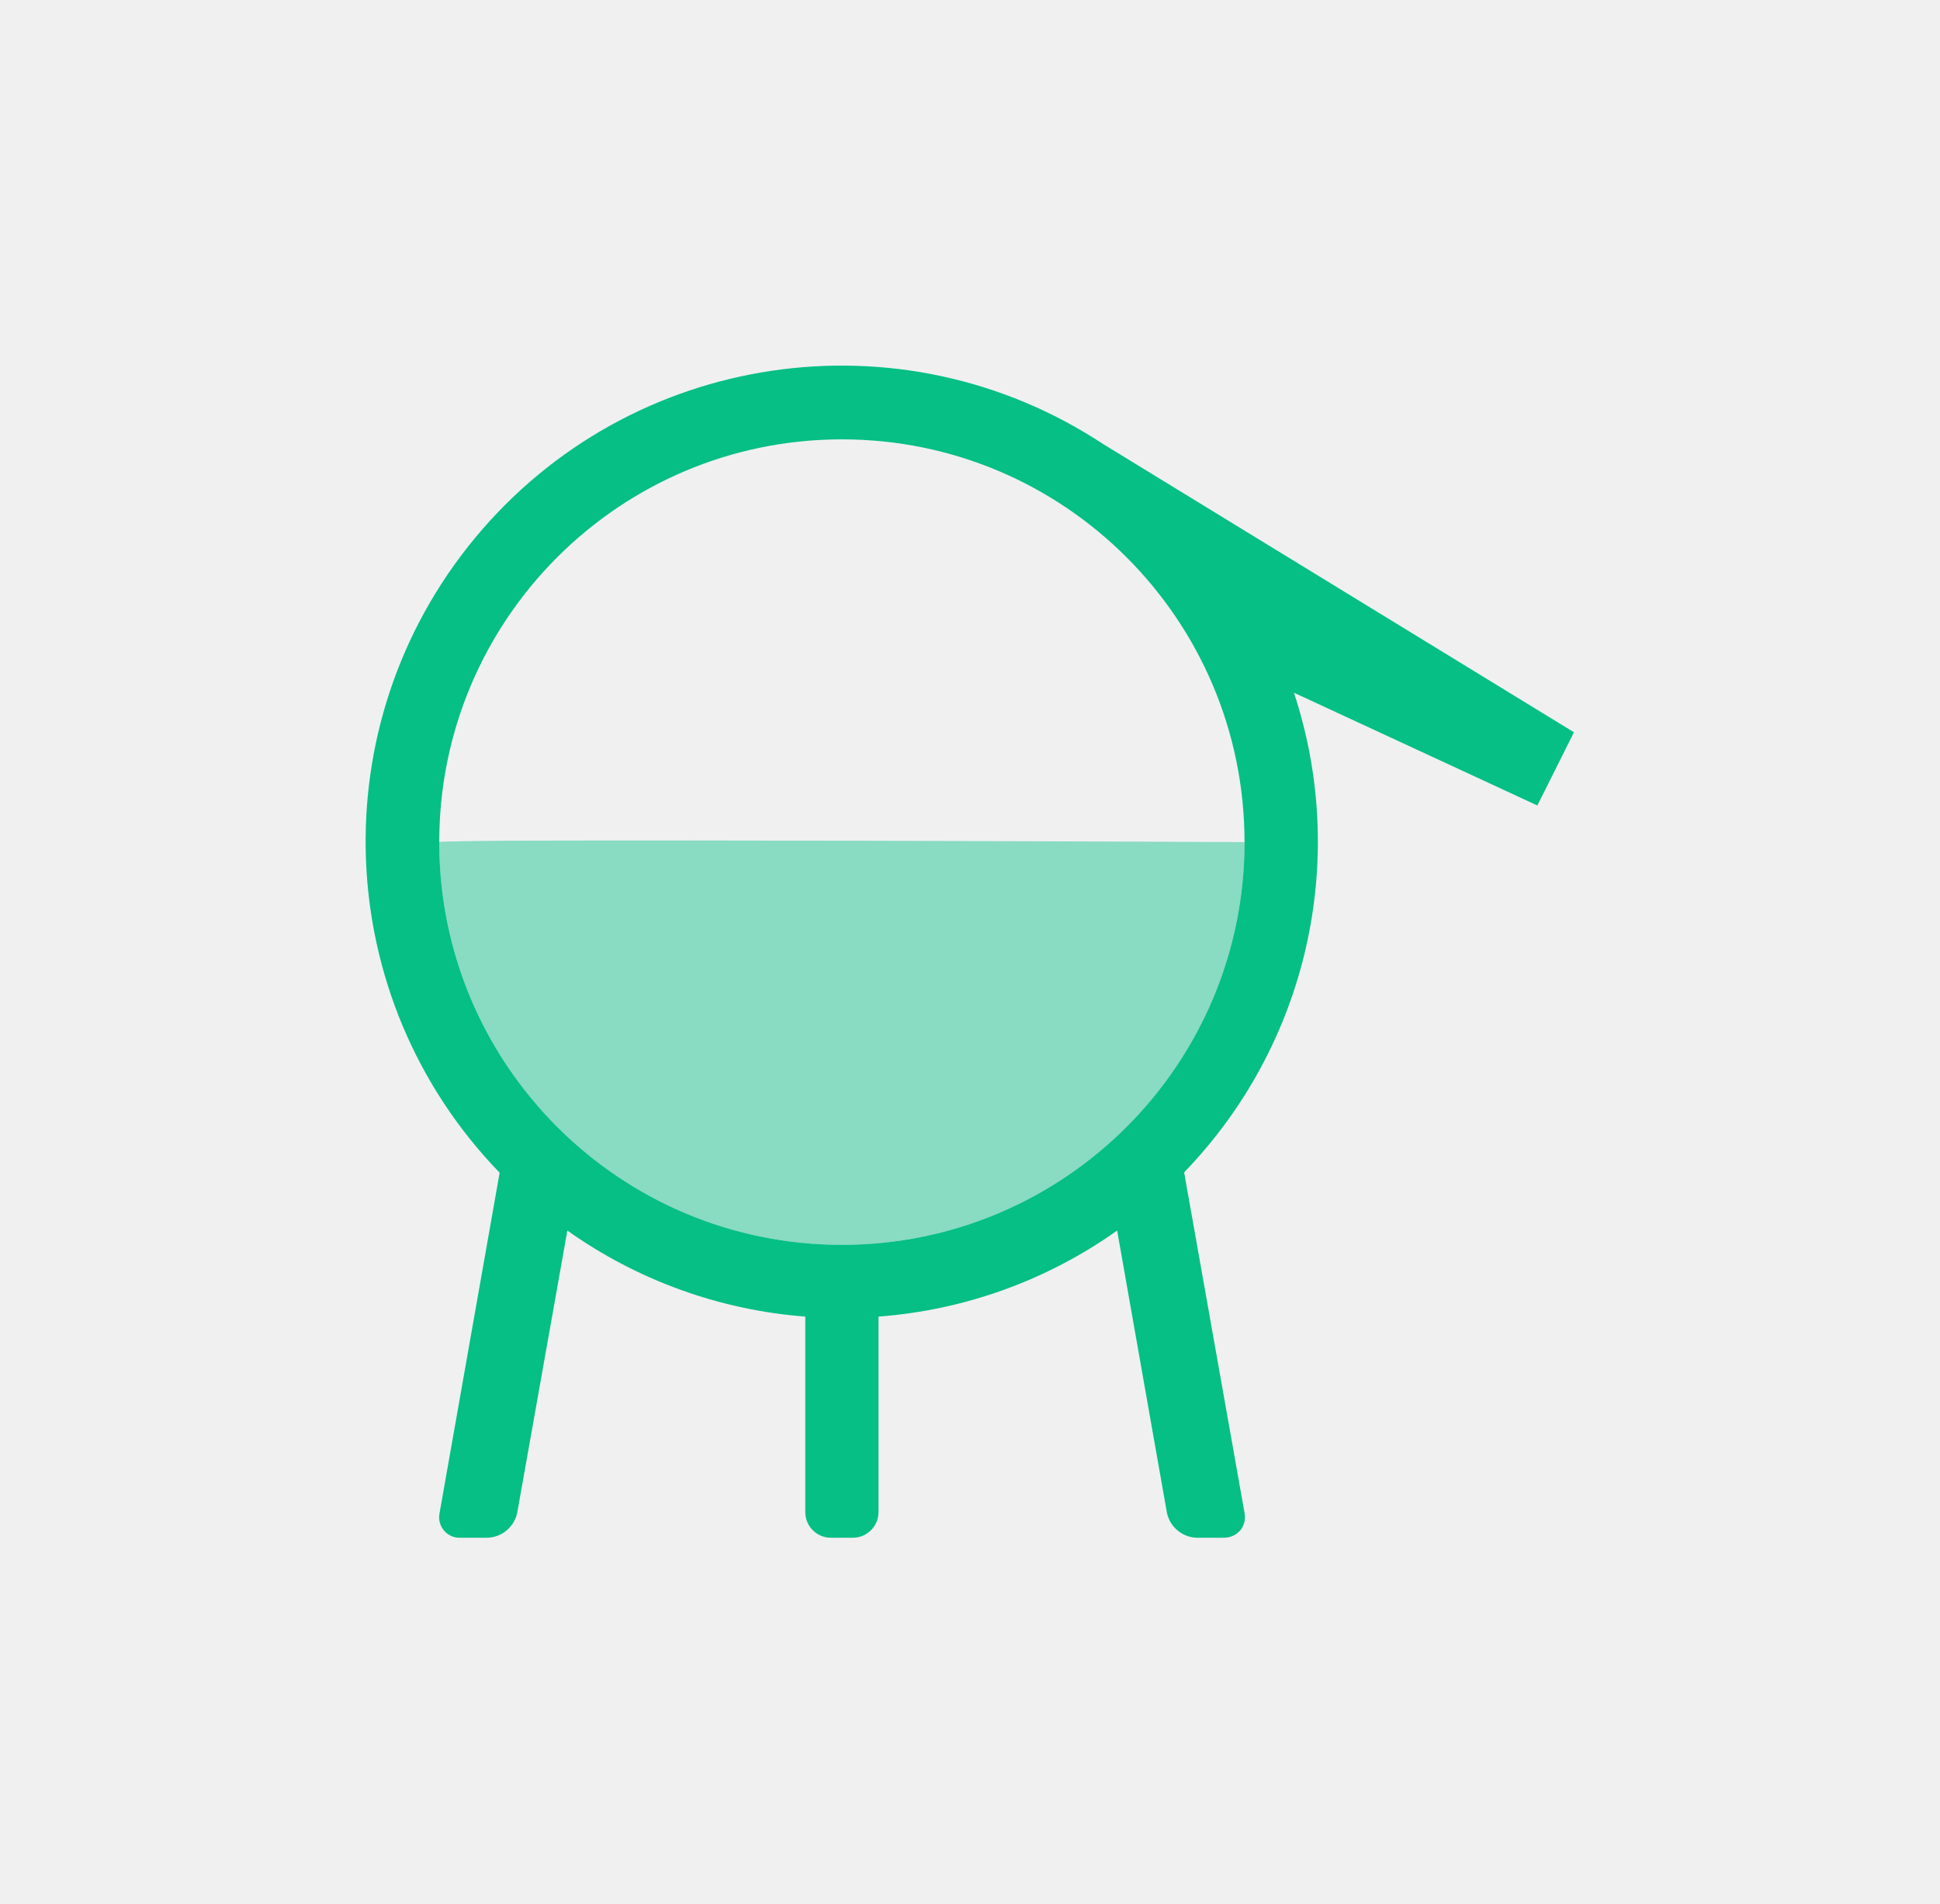
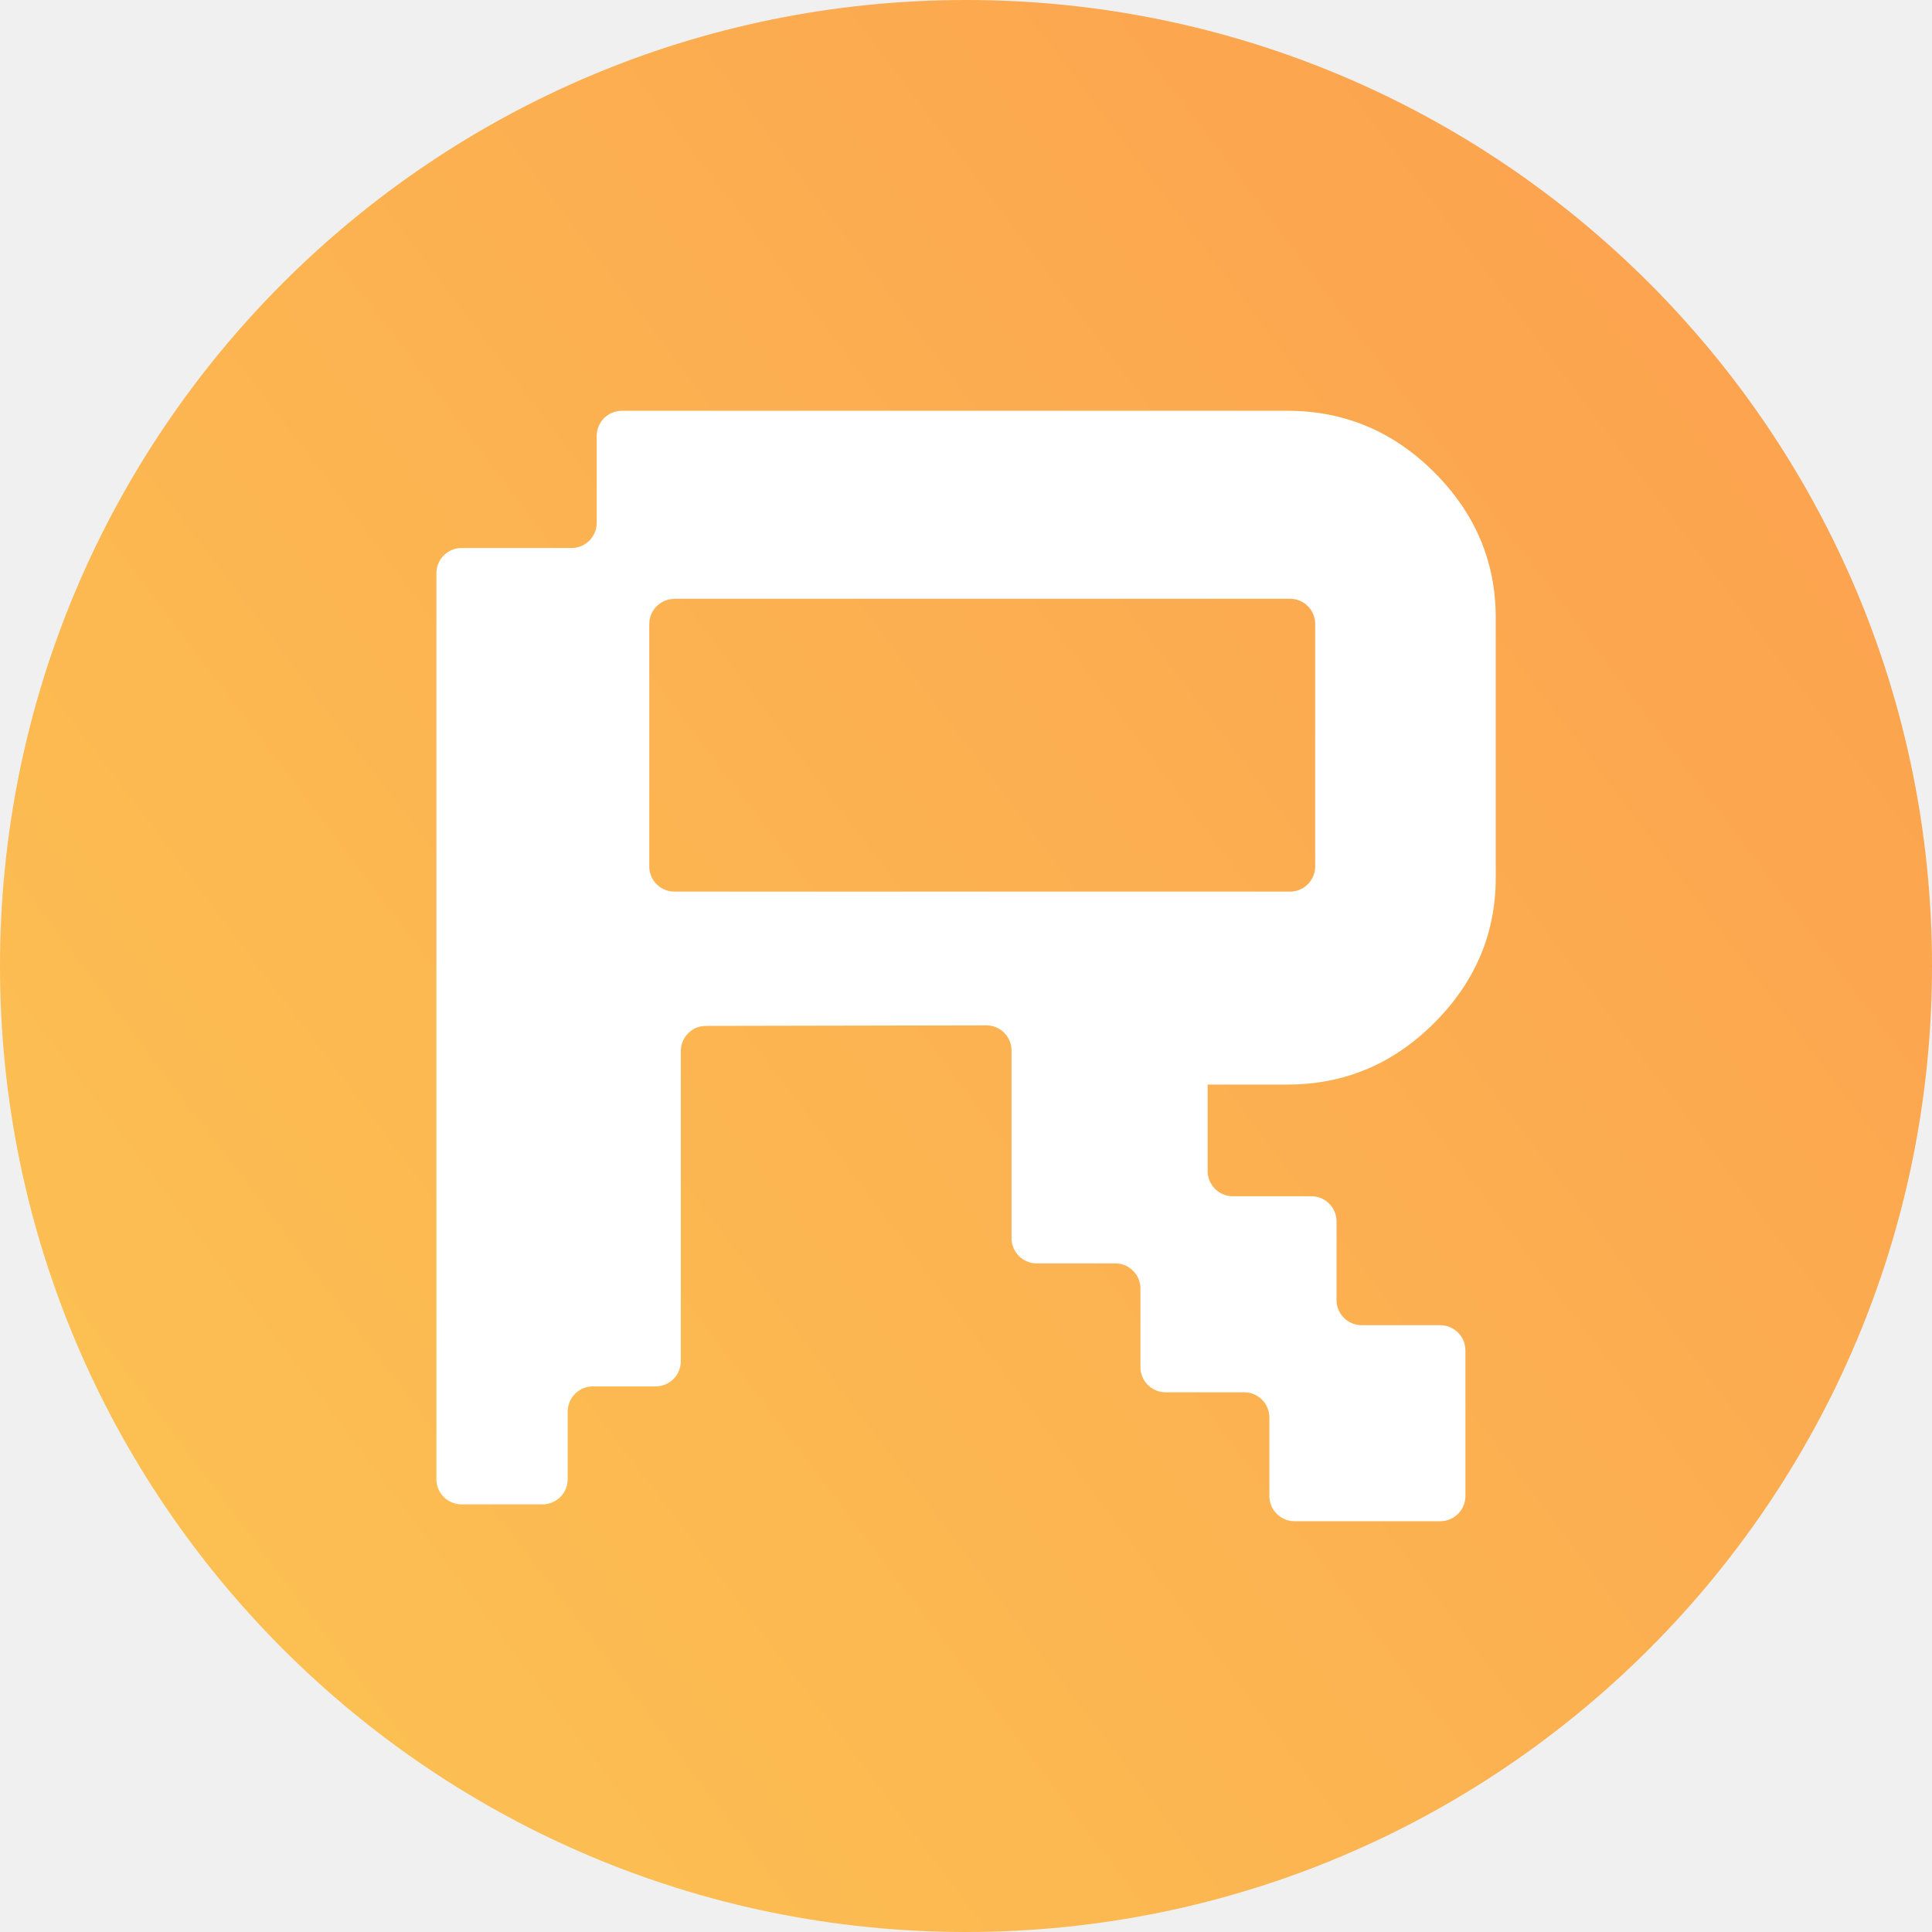
- <svg xmlns="http://www.w3.org/2000/svg" width="53" height="52" viewBox="-10 -10 53 52">
-   <g fill="#05BF85" fill-rule="evenodd">
-     <path d="M20.14 2.13L33 10l-1 2-6.65-3.08a12.99 12.99 0 0 1-3 13.1l1.65 9.3c.07.38-.2.68-.57.68h-.74a.86.86 0 0 1-.81-.68l-1.36-7.71A12.93 12.93 0 0 1 14 25.96v5.34a.7.7 0 0 1-.7.7h-.6a.7.7 0 0 1-.7-.7v-5.34a12.93 12.93 0 0 1-6.5-2.35l-1.37 7.71a.86.86 0 0 1-.81.68h-.73a.56.56 0 0 1-.58-.68l1.64-9.29a13 13 0 0 1 16.49-19.9zM13 24a11 11 0 1 0 0-22 11 11 0 0 0 0 22z" />
-     <path fill-opacity=".44" d="M13 24a11 11 0 0 0 11-11s-22-.1-22 0a11 11 0 0 0 11 11z" />
-   </g>
+ <svg xmlns="http://www.w3.org/2000/svg" id="Layer_1" data-name="Layer 1" viewBox="0 0 433.5 433.5">
+   <defs>
+     <style>.cls-1{fill:url(#linear-gradient);}.cls-2{fill:#fff;}</style>
+     <linearGradient id="linear-gradient" x1="34.32" y1="354.79" x2="422.11" y2="61.36" gradientUnits="userSpaceOnUse">
+       <stop offset="0" stop-color="#fcc052" />
+       <stop offset="1" stop-color="#fca14f" />
+     </linearGradient>
+   </defs>
+   <circle class="cls-1" cx="216.75" cy="216.75" r="216.75" />
+   <path class="cls-2" d="M271,243.35l17.88,0q19.11,0,32.92-13.81t13.81-32.59V138.58q0-18.83-13.81-32.62T288.85,92.17H139.54a5.65,5.65,0,0,0-5.65,5.66V117.3a5.65,5.65,0,0,1-5.65,5.66H103.58a5.65,5.65,0,0,0-5.66,5.65V331.9a5.65,5.65,0,0,0,5.66,5.65h18.14a5.65,5.65,0,0,0,5.66-5.65V316.73a5.65,5.65,0,0,1,5.65-5.65h14.08a5.65,5.65,0,0,0,5.65-5.66V235.84a5.65,5.65,0,0,1,5.64-5.65l62.9-.12a5.65,5.65,0,0,1,5.67,5.65v42.11a5.65,5.65,0,0,0,5.65,5.65h17.62a5.65,5.65,0,0,1,5.65,5.65v17.62a5.65,5.65,0,0,0,5.65,5.65h17.62a5.65,5.65,0,0,1,5.66,5.65v17.62a5.65,5.65,0,0,0,5.65,5.66h32.69a5.65,5.65,0,0,0,5.65-5.66V303a5.65,5.65,0,0,0-5.65-5.65H305.54a5.65,5.65,0,0,1-5.65-5.65V274.06a5.65,5.65,0,0,0-5.65-5.65H276.62a5.65,5.65,0,0,1-5.65-5.66v-19.4Zm-119.64-109H289.45A5.65,5.65,0,0,1,295.1,140v54.4a5.65,5.65,0,0,1-5.65,5.66H151.33a5.65,5.65,0,0,1-5.65-5.66V140A5.65,5.65,0,0,1,151.33,134.38Z" />
</svg>
